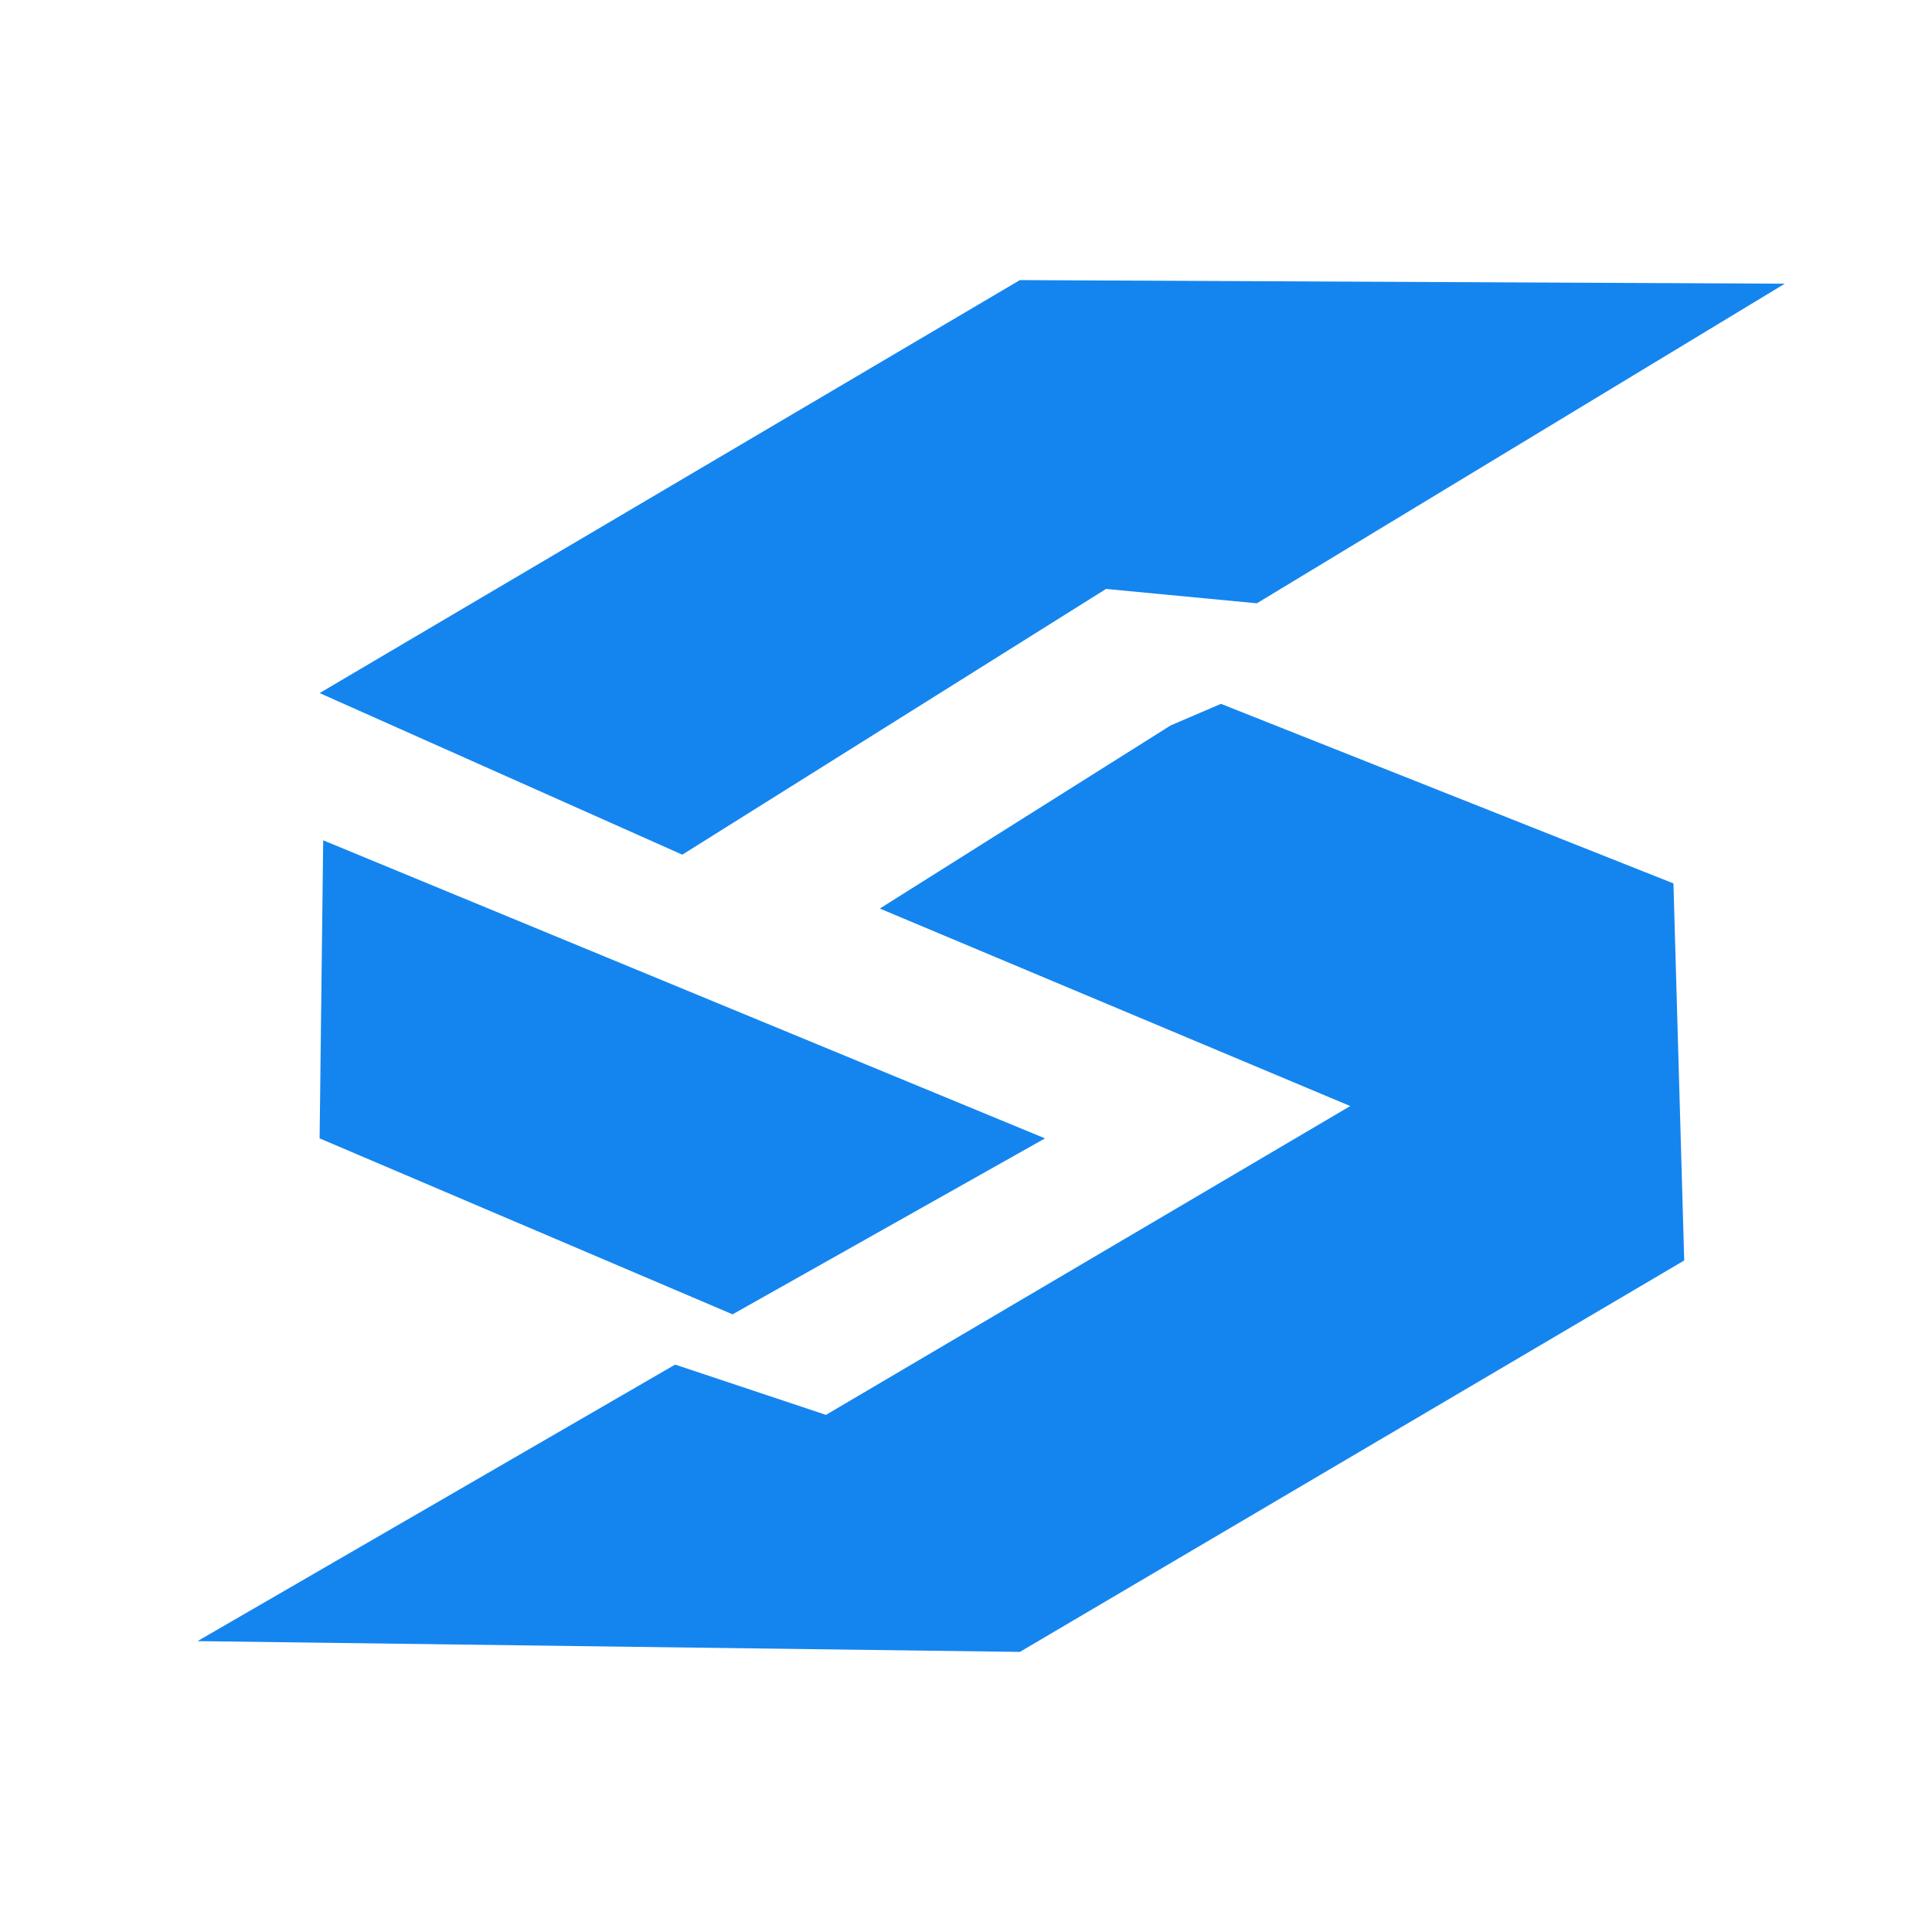
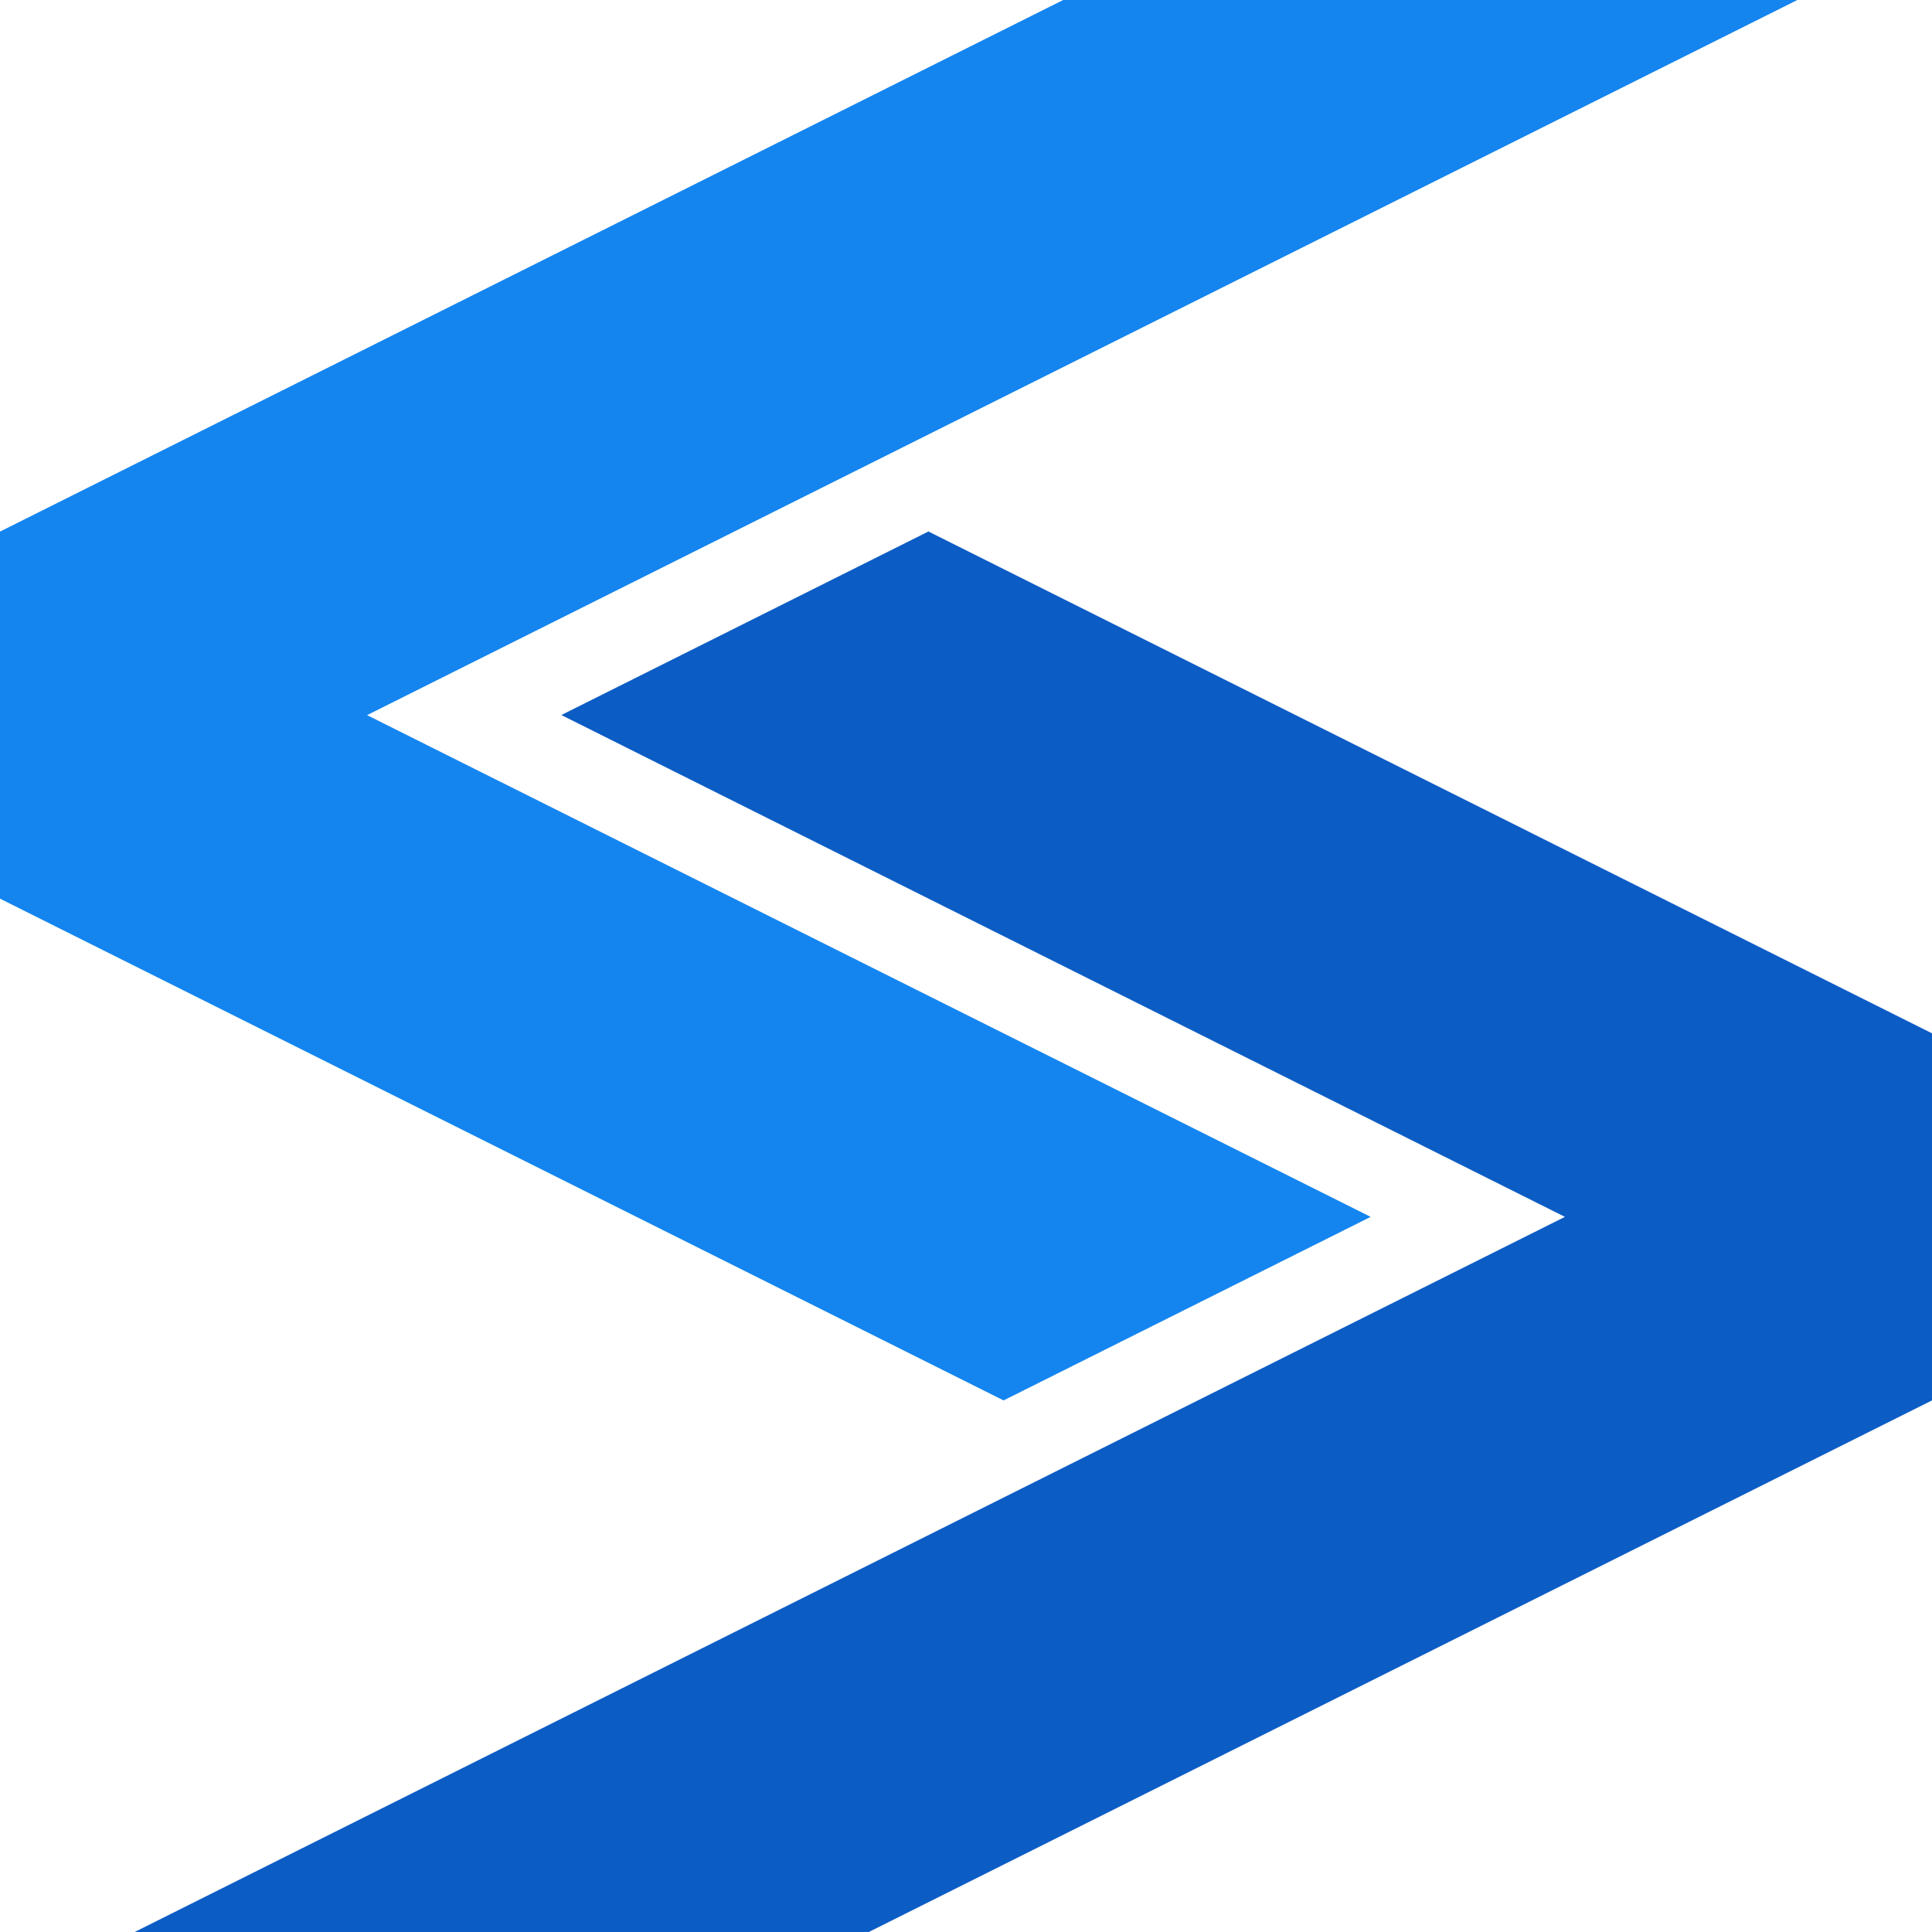
- <svg xmlns="http://www.w3.org/2000/svg" viewBox="0 0 269 240" width="32" height="32">
-   <g fill="#1485EF">
-     <polygon points="95,104.5 44.5,82 142,24.5 248.5,25 175,69.5 154,67.5" />
-     <polygon points="142,215.5 27.5,214 94,175.5 115,182.5 188,139.5 122.5,112 163,86.5 170,83.5 233,108.5 234.5,161" />
-     <polygon points="102,168.5 44.5,144 45,102.5 145.5,144" />
-   </g>
+ <svg xmlns="http://www.w3.org/2000/svg" viewBox="0.00 -55.03 200.00 200.00">
+   <style>.u{fill:#1485EF}.l{fill:#0B5CC4}@media (prefers-color-scheme:dark){.u{fill:#4AA8FF}.l{fill:#1485EF}}</style>
+   <path class="u" d="M0.00,38.00 L103.89,89.94 L141.89,70.94 L38.00,19.00 L186.06,-55.03 L110.06,-55.03 L0.00,0.00Z" />
+   <path class="l" d="M200.00,51.94 L96.11,-0.01 L58.11,18.99 L162.00,70.94 L13.94,144.97 L89.94,144.97 L200.00,89.94Z" />
</svg>
